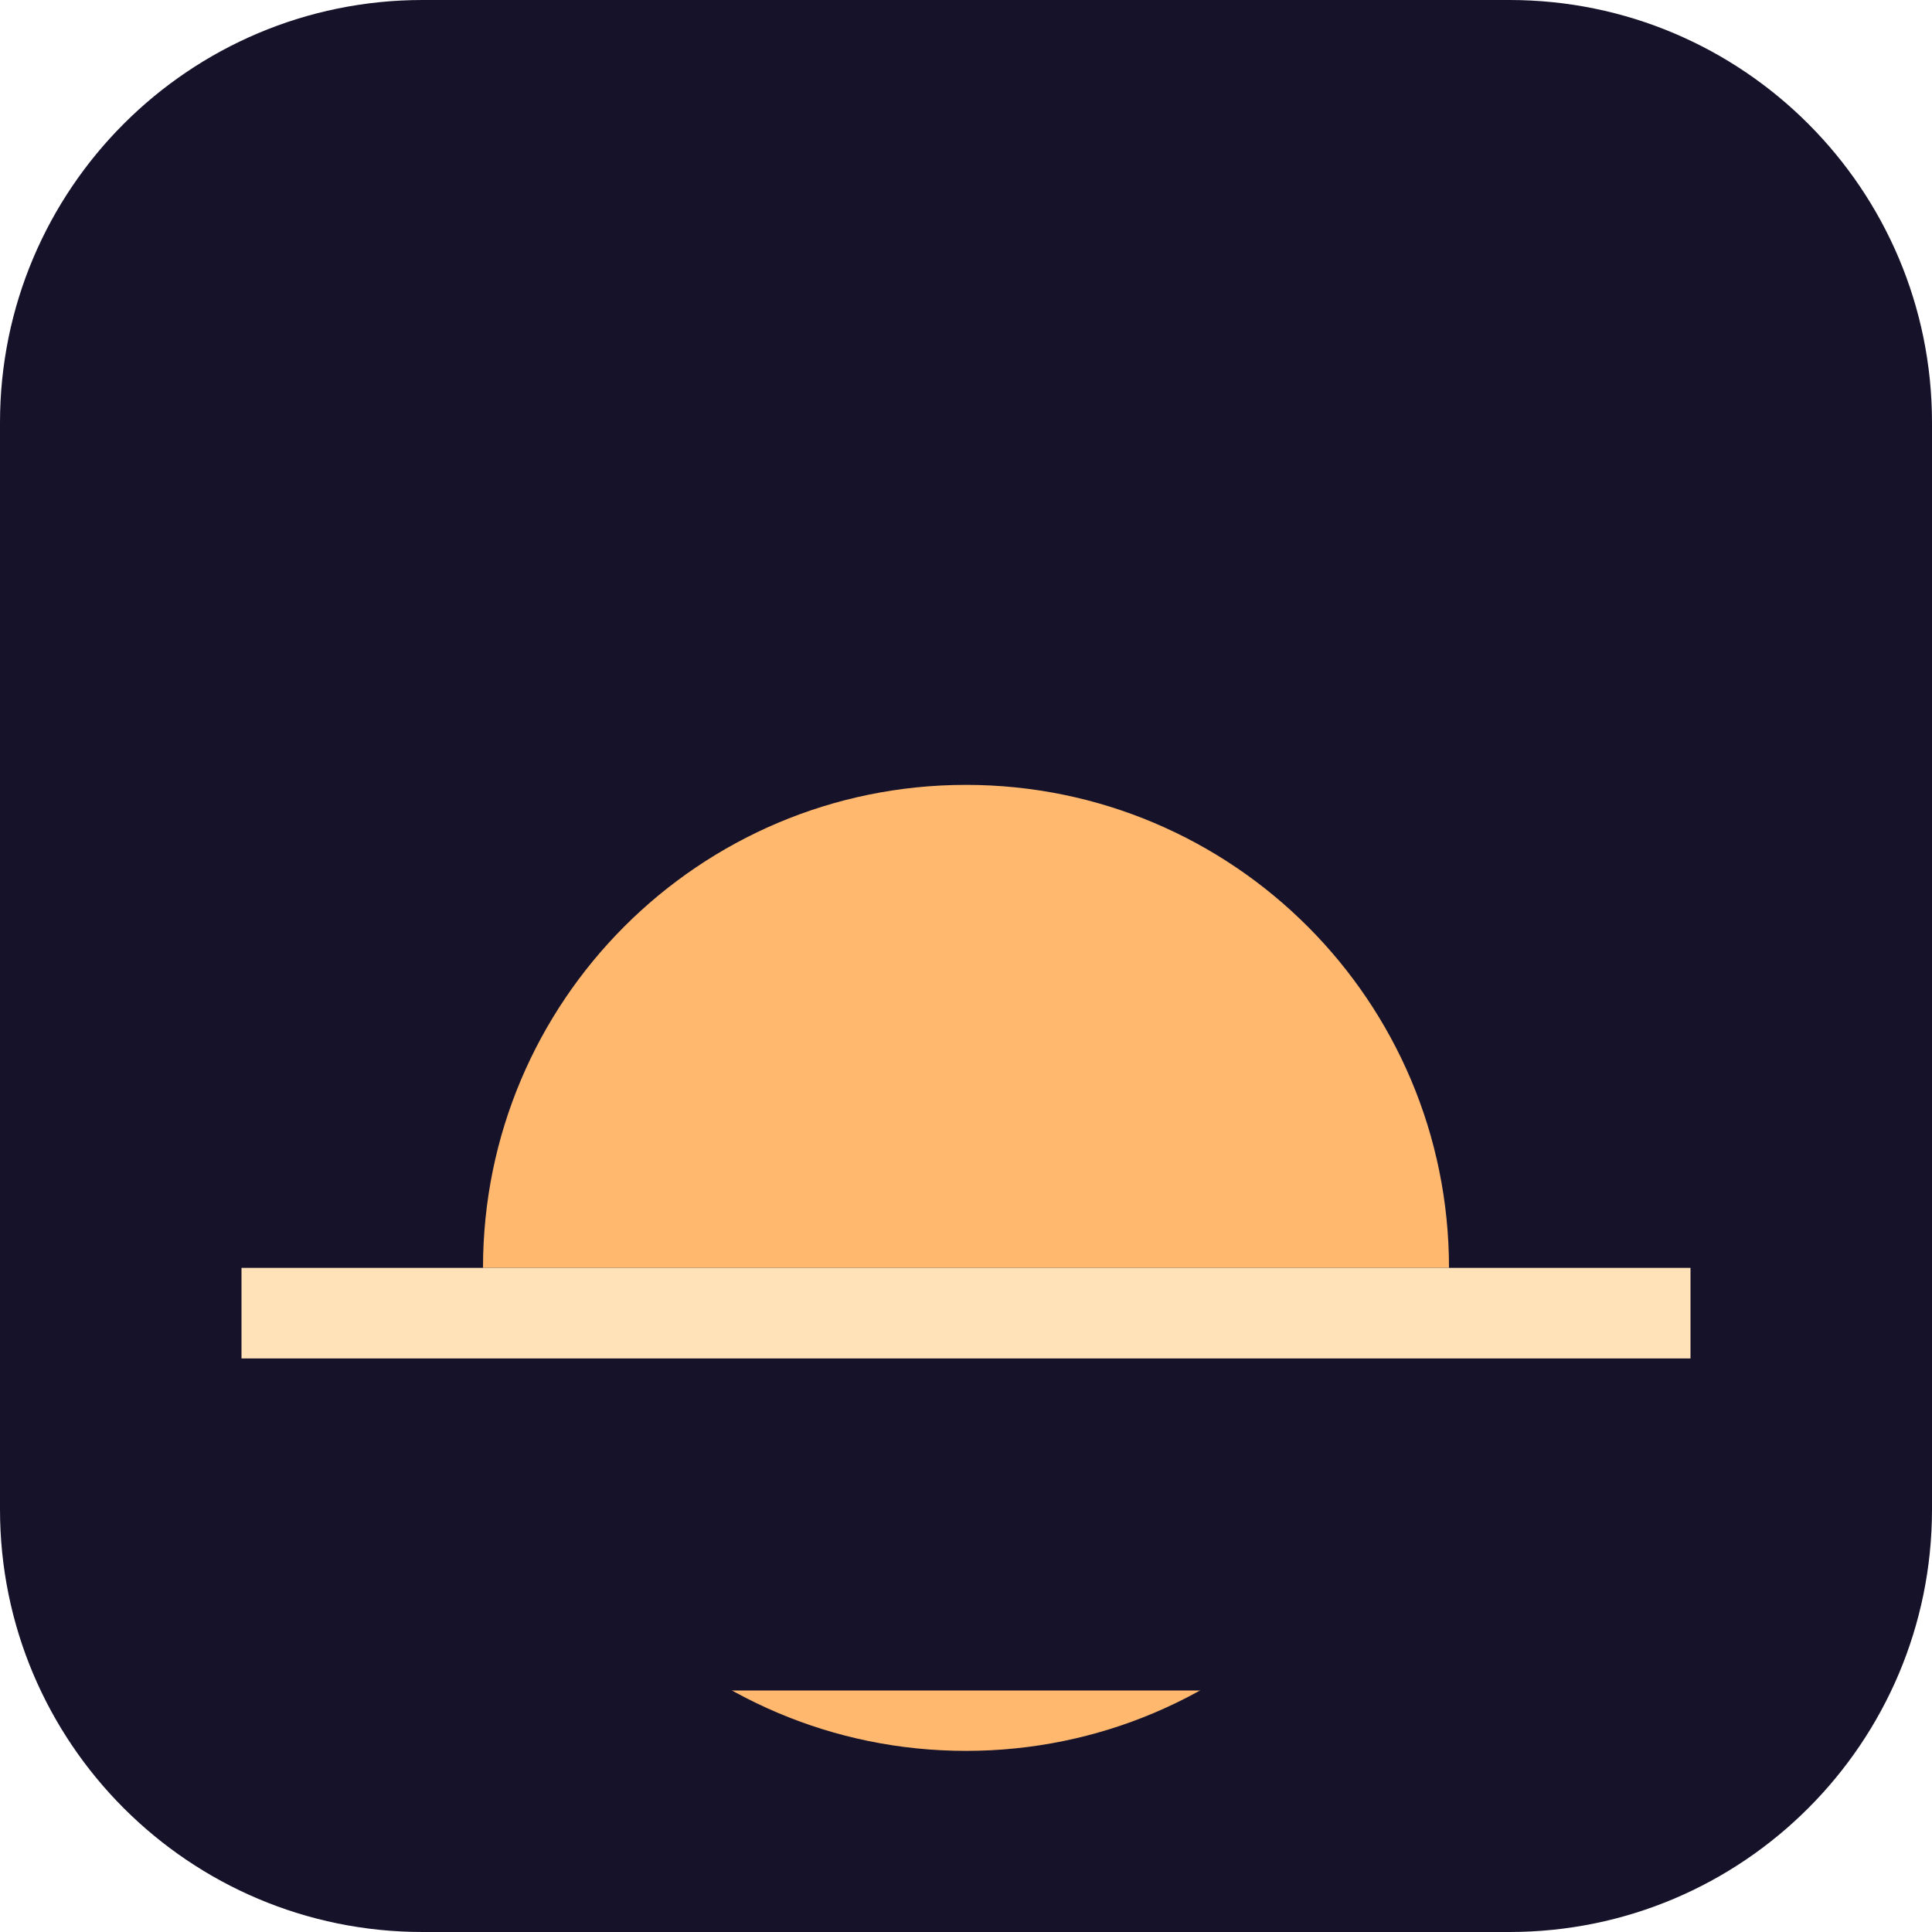
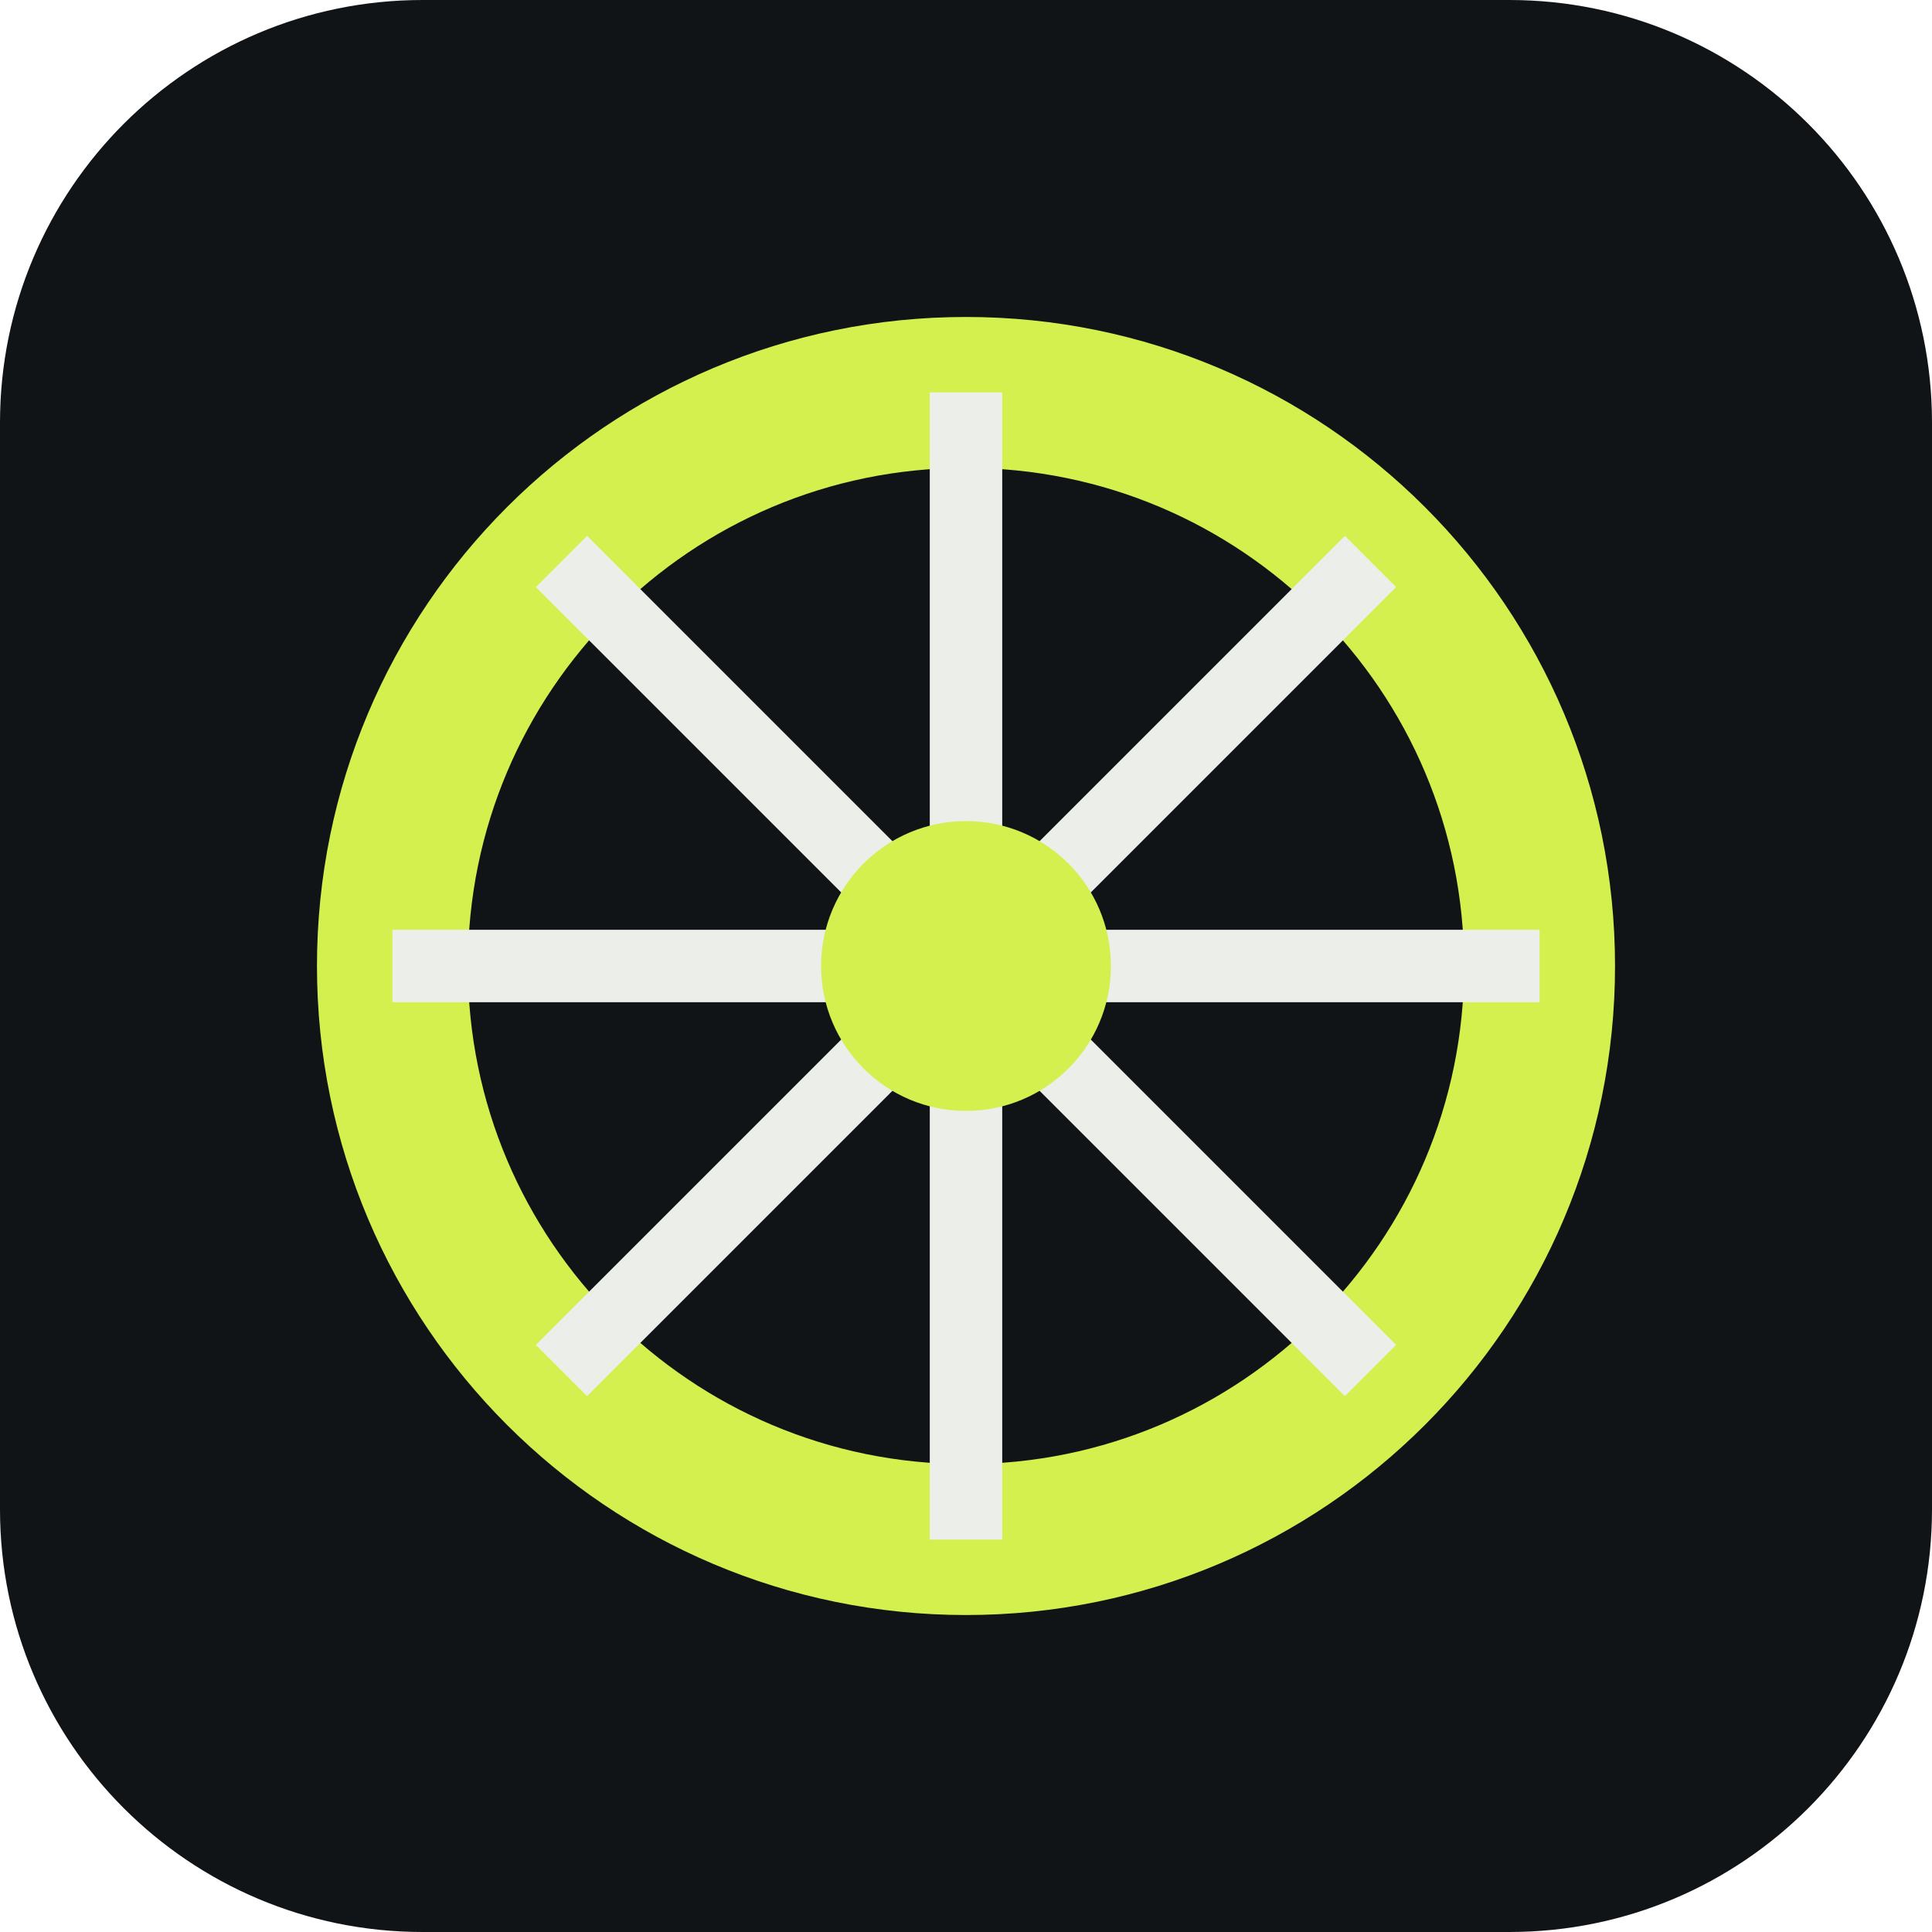
<svg xmlns="http://www.w3.org/2000/svg" viewBox="0 0 32 32">
-   <rect width="32" height="32" rx="7" fill="#16122A" />
-   <circle cx="16" cy="21" r="8" fill="#FFB86E" />
-   <rect x="4" y="21" width="24" height="7" fill="#16122A" />
-   <rect x="4" y="21" width="24" height="1.5" fill="#FFE2B8" />
+   <rect width="32" height="32" rx="7" fill="#111417" />
+   <circle cx="16" cy="16" r="9.5" fill="none" stroke="#D4F04F" stroke-width="2.5" />
+   <path d="M16 6.5v19M6.5 16h19M9.3 9.3l13.4 13.4M22.7 9.3L9.3 22.7" stroke="#ECEEEA" stroke-width="1.2" />
+   <circle cx="16" cy="16" r="2.4" fill="#D4F04F" />
</svg>
